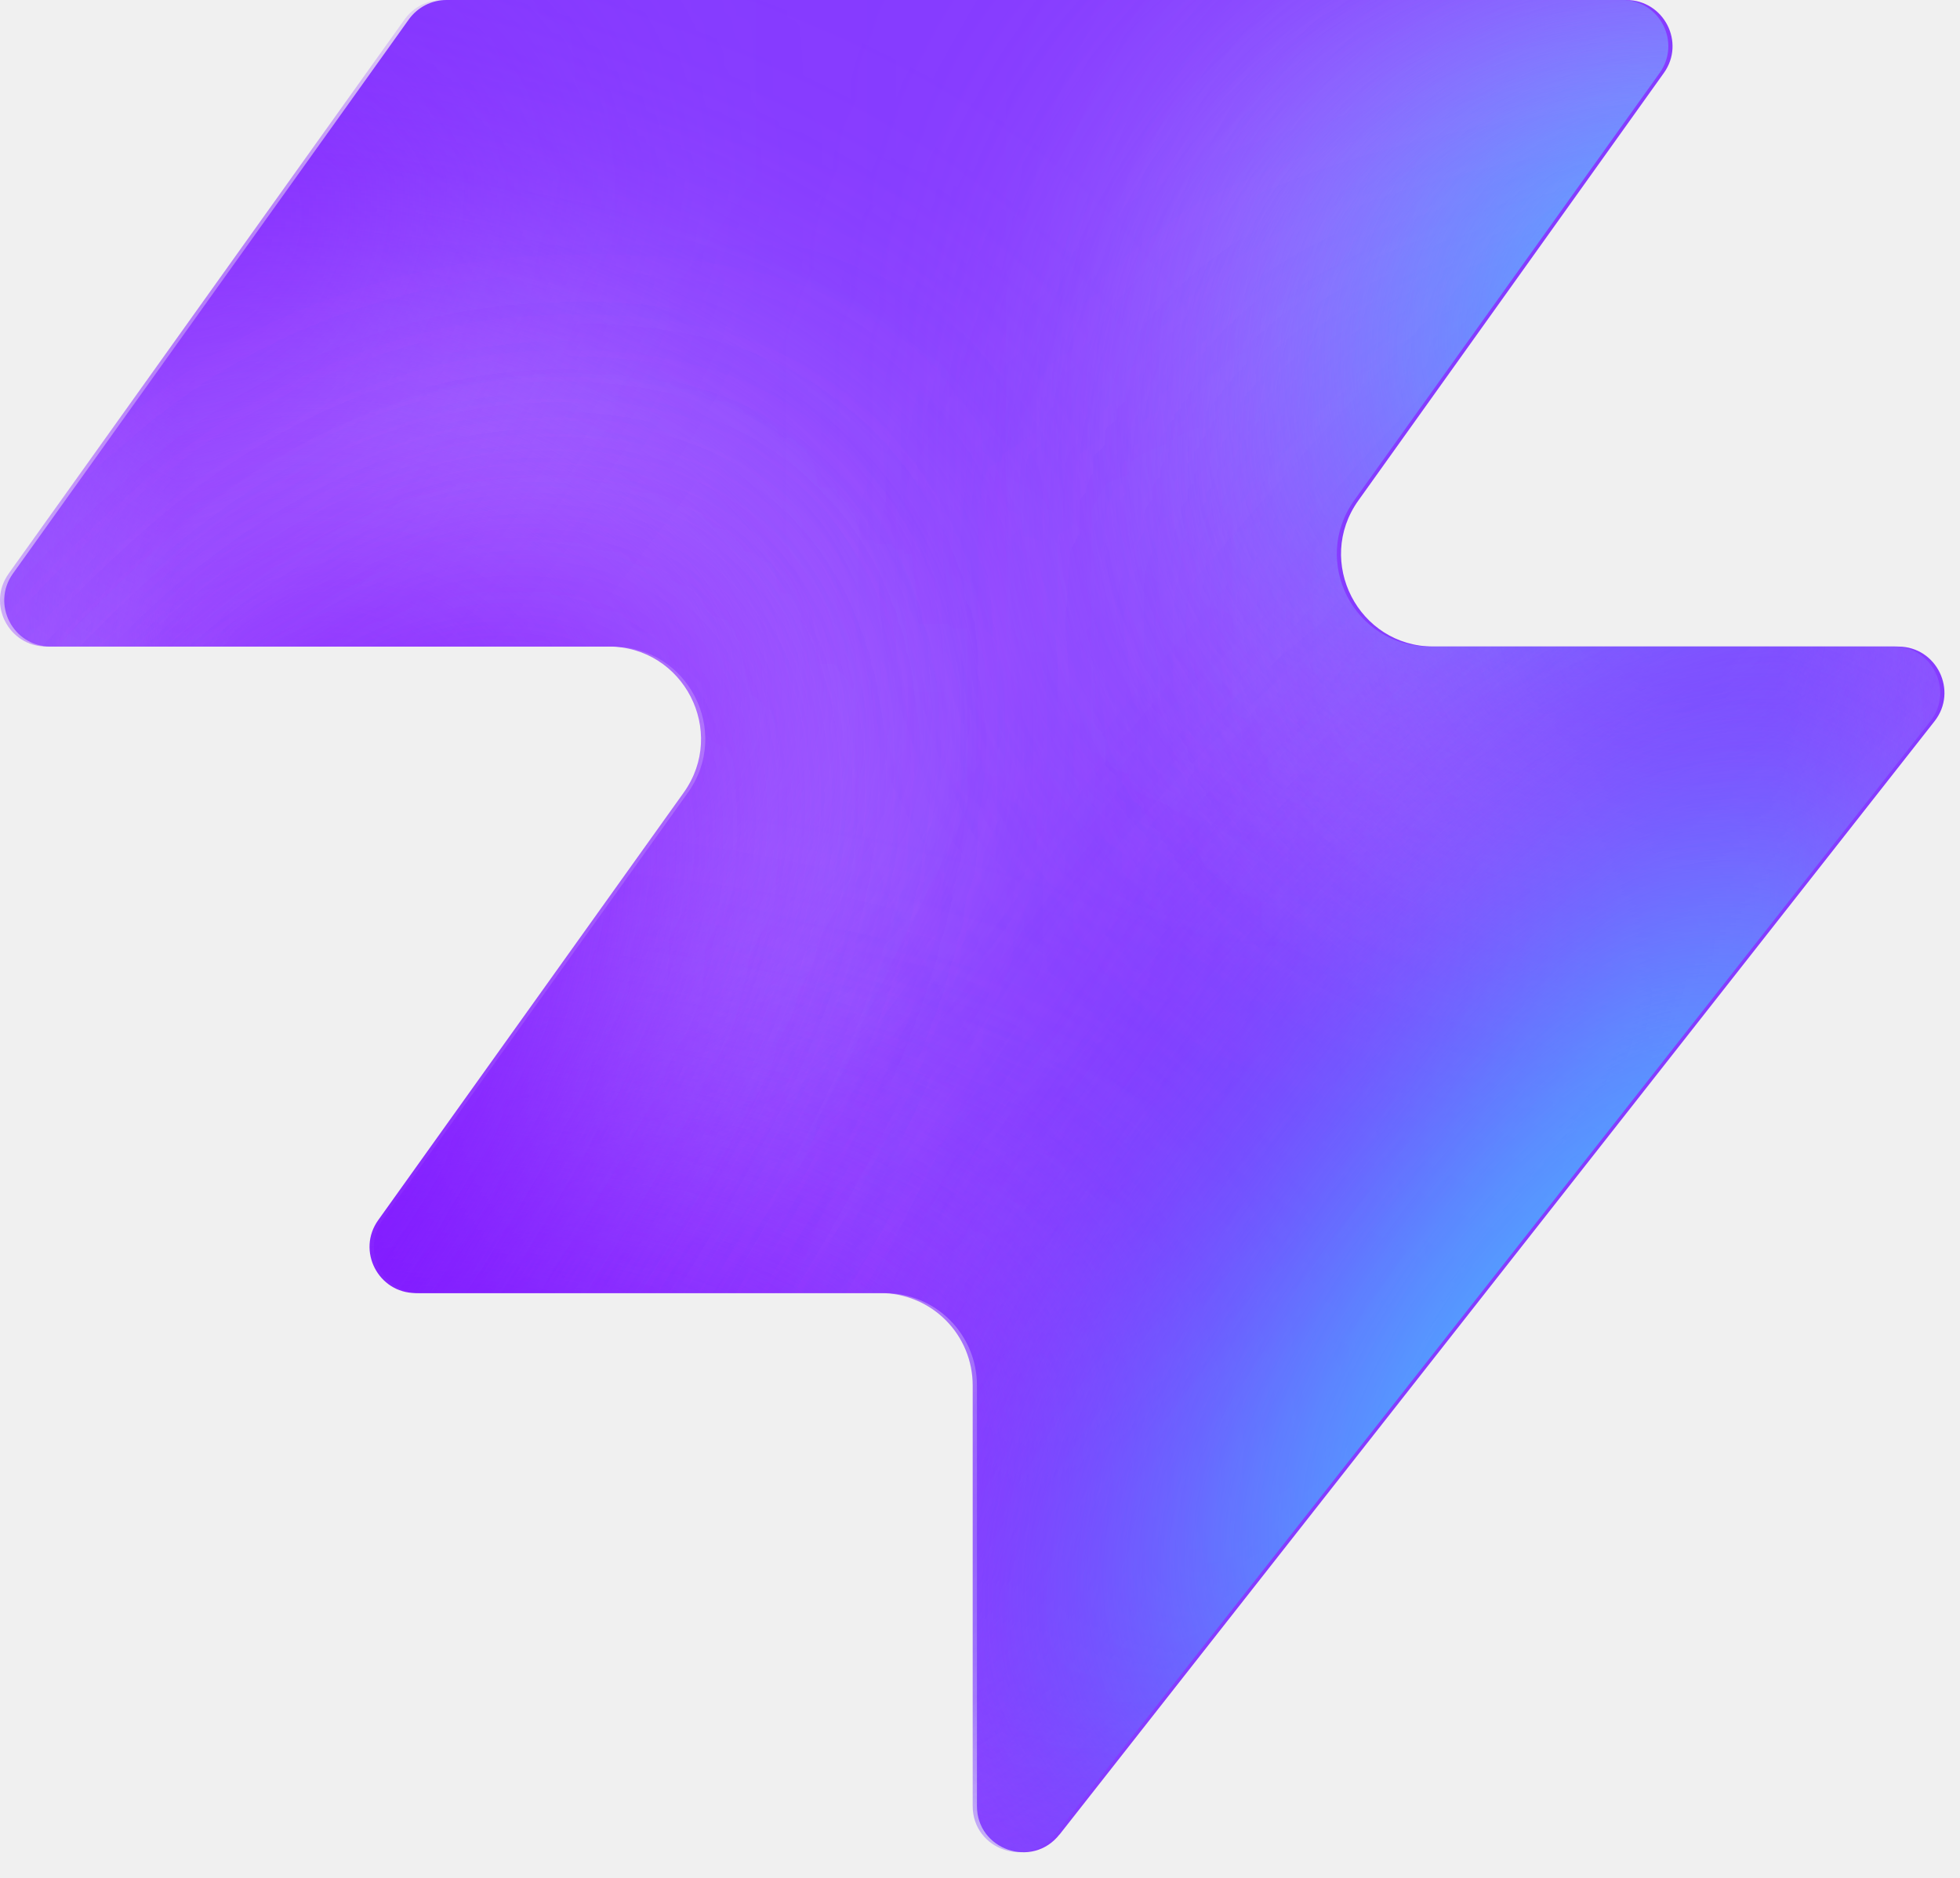
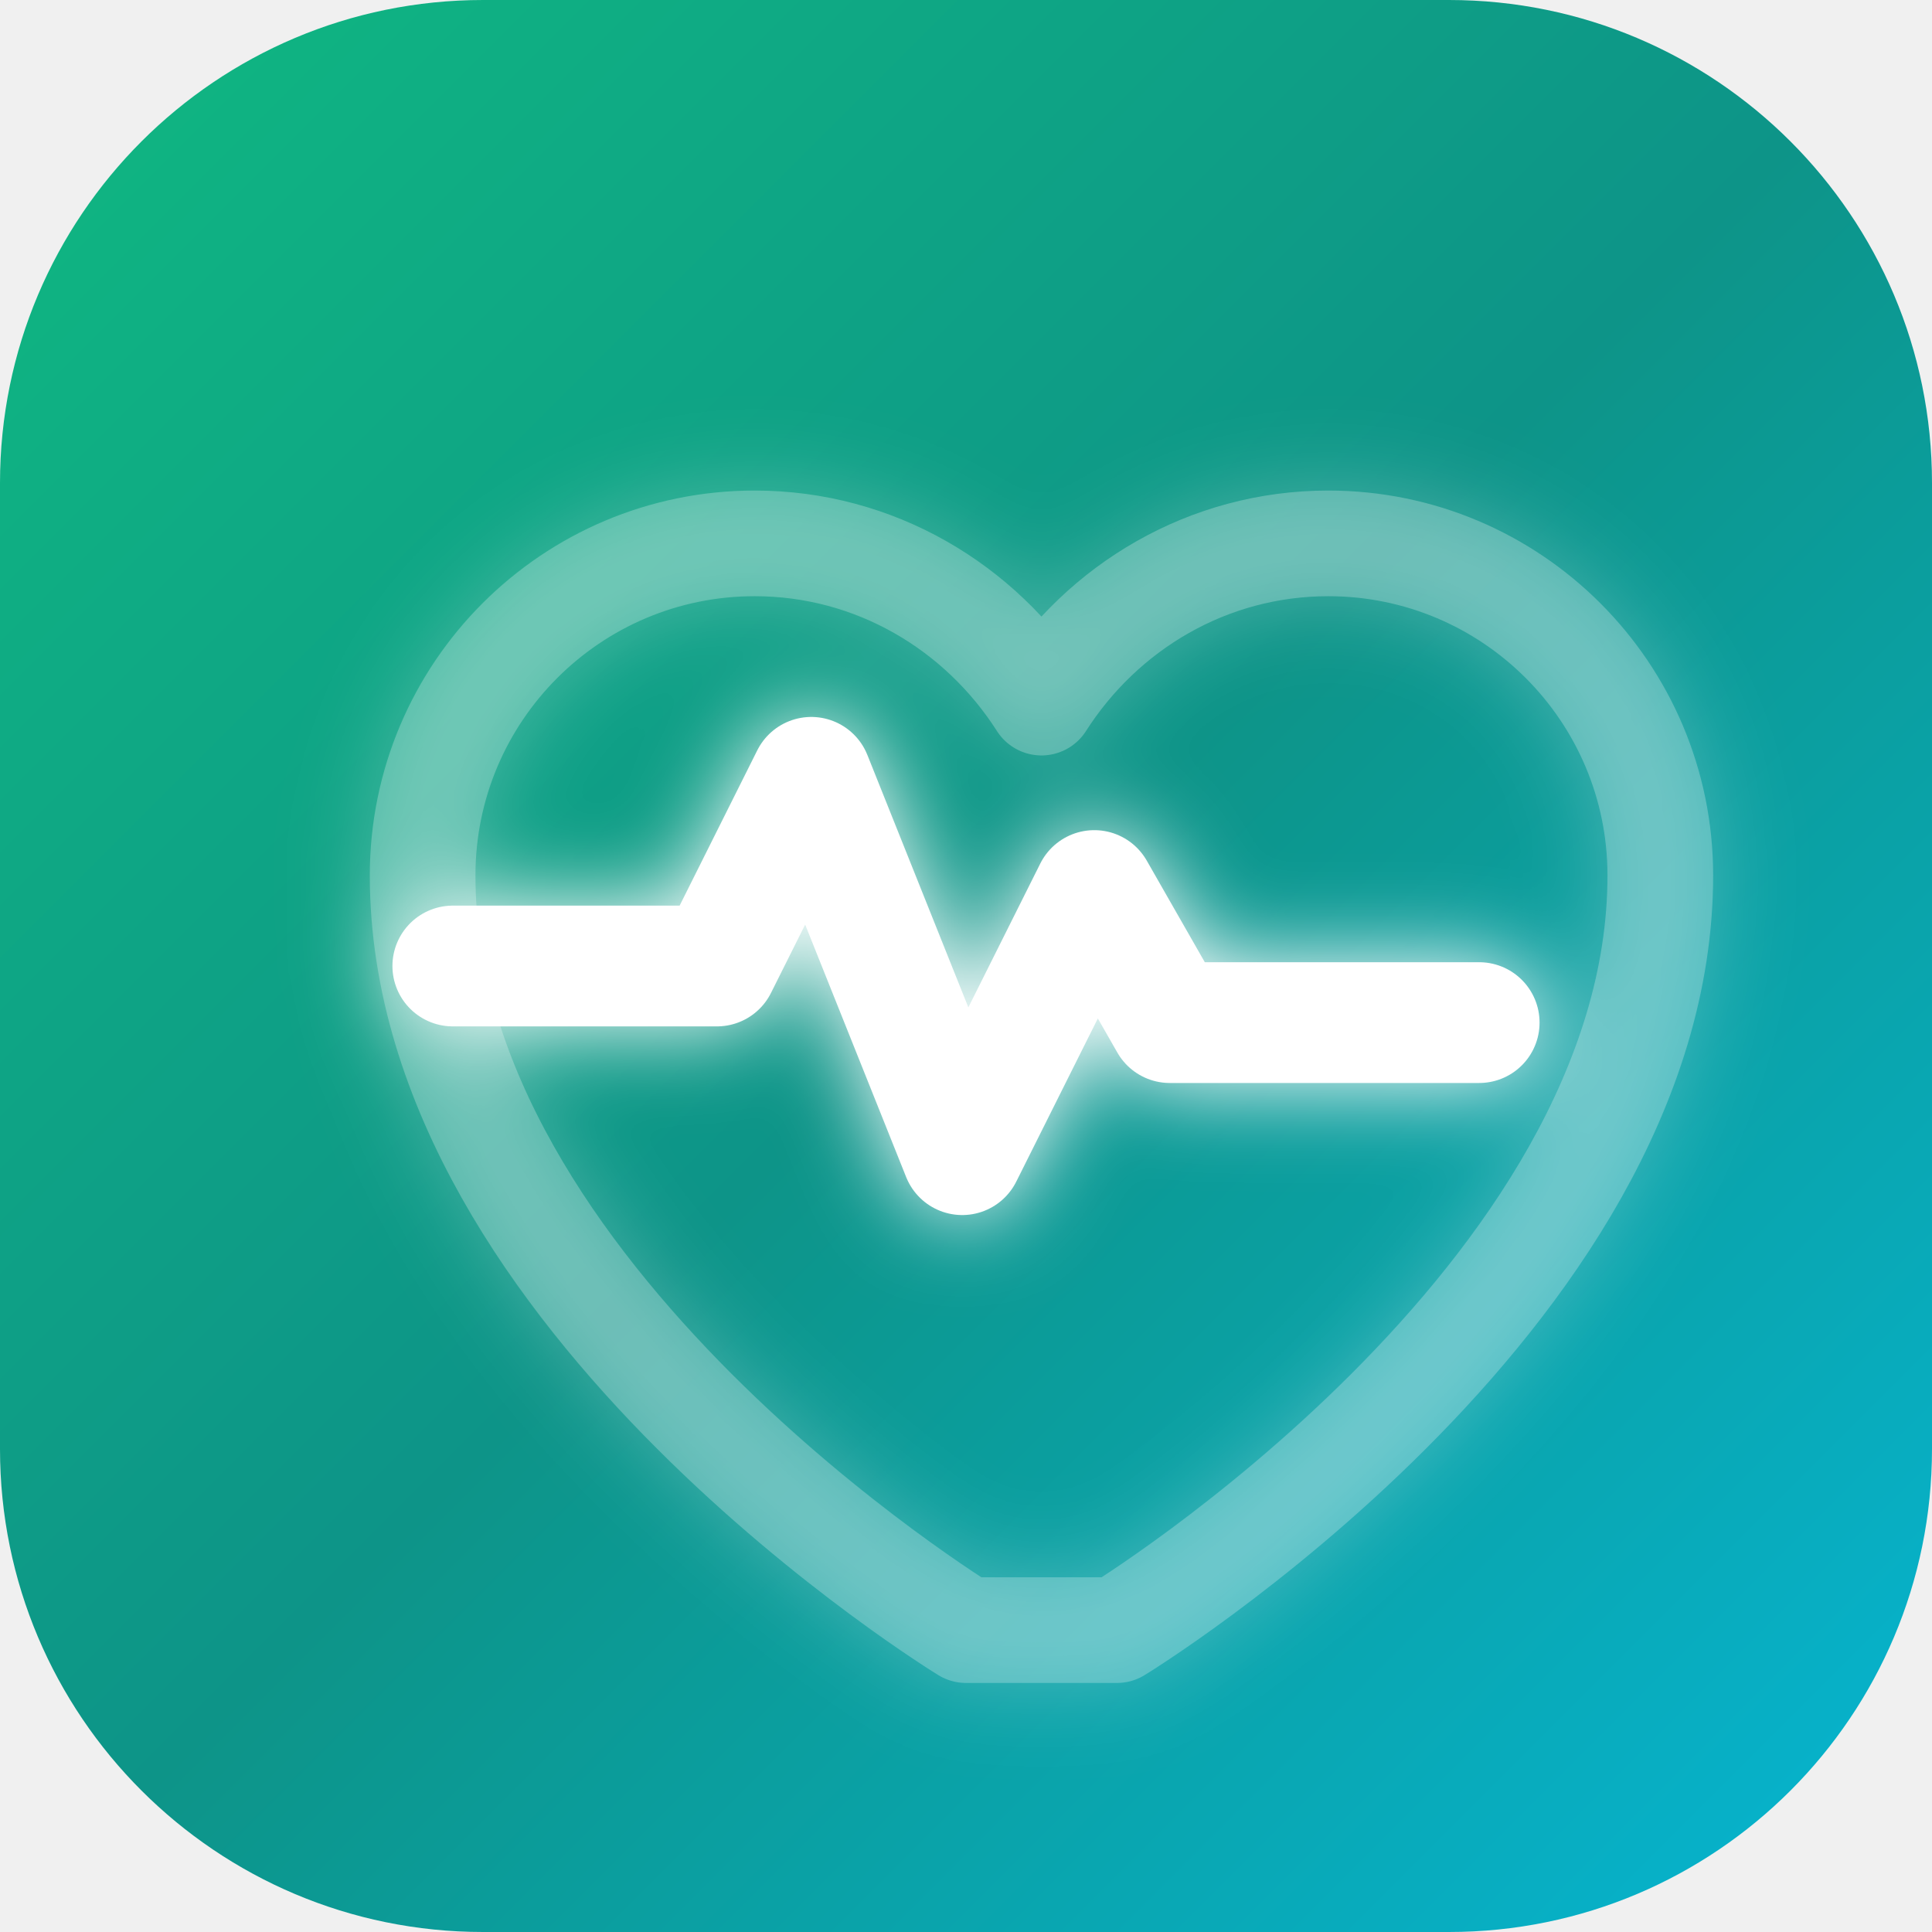
- <svg xmlns="http://www.w3.org/2000/svg" width="48" height="46" fill="none" viewBox="0 0 48 46">
-   <path fill="#863bff" d="M25.946 44.938c-.664.845-2.021.375-2.021-.698V33.937a2.26 2.26 0 0 0-2.262-2.262H10.287c-.92 0-1.456-1.04-.92-1.788l7.48-10.471c1.07-1.497 0-3.578-1.842-3.578H1.237c-.92 0-1.456-1.04-.92-1.788L10.013.474c.214-.297.556-.474.92-.474h28.894c.92 0 1.456 1.04.92 1.788l-7.48 10.471c-1.07 1.498 0 3.579 1.842 3.579h11.377c.943 0 1.473 1.088.89 1.83L25.947 44.94z" style="fill:#863bff;fill:color(display-p3 .525 .23 1);fill-opacity:1" />
-   <mask id="a" width="48" height="46" x="0" y="0" maskUnits="userSpaceOnUse" style="mask-type:alpha">
-     <path fill="#000" d="M25.842 44.938c-.664.844-2.021.375-2.021-.698V33.937a2.26 2.26 0 0 0-2.262-2.262H10.183c-.92 0-1.456-1.04-.92-1.788l7.48-10.471c1.07-1.498 0-3.579-1.842-3.579H1.133c-.92 0-1.456-1.04-.92-1.787L9.91.473c.214-.297.556-.474.92-.474h28.894c.92 0 1.456 1.04.92 1.788l-7.48 10.471c-1.07 1.498 0 3.578 1.842 3.578h11.377c.943 0 1.473 1.088.89 1.832L25.843 44.94z" style="fill:#000;fill-opacity:1" />
-   </mask>
-   <g mask="url(#a)">
-     <g filter="url(#b)">
-       <ellipse cx="5.508" cy="14.704" fill="#ede6ff" rx="5.508" ry="14.704" style="fill:#ede6ff;fill:color(display-p3 .927 .903 1);fill-opacity:1" transform="matrix(.00324 1 1 -.00324 -4.47 31.516)" />
-     </g>
-     <g filter="url(#c)">
-       <ellipse cx="10.399" cy="29.851" fill="#ede6ff" rx="10.399" ry="29.851" style="fill:#ede6ff;fill:color(display-p3 .927 .903 1);fill-opacity:1" transform="matrix(.00324 1 1 -.00324 -39.328 7.883)" />
-     </g>
-     <g filter="url(#d)">
-       <ellipse cx="5.508" cy="30.487" fill="#7e14ff" rx="5.508" ry="30.487" style="fill:#7e14ff;fill:color(display-p3 .492 .077 1);fill-opacity:1" transform="rotate(89.814 -25.913 -14.639)scale(1 -1)" />
-     </g>
-     <g filter="url(#e)">
-       <ellipse cx="5.508" cy="30.599" fill="#7e14ff" rx="5.508" ry="30.599" style="fill:#7e14ff;fill:color(display-p3 .492 .077 1);fill-opacity:1" transform="rotate(89.814 -32.644 -3.334)scale(1 -1)" />
-     </g>
-     <g filter="url(#f)">
-       <ellipse cx="5.508" cy="30.599" fill="#7e14ff" rx="5.508" ry="30.599" style="fill:#7e14ff;fill:color(display-p3 .492 .077 1);fill-opacity:1" transform="matrix(.00324 1 1 -.00324 -34.34 30.47)" />
-     </g>
-     <g filter="url(#g)">
-       <ellipse cx="14.072" cy="22.078" fill="#ede6ff" rx="14.072" ry="22.078" style="fill:#ede6ff;fill:color(display-p3 .927 .903 1);fill-opacity:1" transform="rotate(93.35 24.506 48.493)scale(-1 1)" />
-     </g>
-     <g filter="url(#h)">
-       <ellipse cx="3.47" cy="21.501" fill="#7e14ff" rx="3.47" ry="21.501" style="fill:#7e14ff;fill:color(display-p3 .492 .077 1);fill-opacity:1" transform="rotate(89.009 28.708 47.59)scale(-1 1)" />
-     </g>
-     <g filter="url(#i)">
-       <ellipse cx="3.47" cy="21.501" fill="#7e14ff" rx="3.47" ry="21.501" style="fill:#7e14ff;fill:color(display-p3 .492 .077 1);fill-opacity:1" transform="rotate(89.009 28.708 47.59)scale(-1 1)" />
-     </g>
-     <g filter="url(#j)">
-       <ellipse cx=".387" cy="8.972" fill="#7e14ff" rx="4.407" ry="29.108" style="fill:#7e14ff;fill:color(display-p3 .492 .077 1);fill-opacity:1" transform="rotate(39.51 .387 8.972)" />
-     </g>
-     <g filter="url(#k)">
-       <ellipse cx="47.523" cy="-6.092" fill="#7e14ff" rx="4.407" ry="29.108" style="fill:#7e14ff;fill:color(display-p3 .492 .077 1);fill-opacity:1" transform="rotate(37.892 47.523 -6.092)" />
-     </g>
-     <g filter="url(#l)">
-       <ellipse cx="41.412" cy="6.333" fill="#47bfff" rx="5.971" ry="9.665" style="fill:#47bfff;fill:color(display-p3 .28 .748 1);fill-opacity:1" transform="rotate(37.892 41.412 6.333)" />
-     </g>
-     <g filter="url(#m)">
-       <ellipse cx="-1.879" cy="38.332" fill="#7e14ff" rx="4.407" ry="29.108" style="fill:#7e14ff;fill:color(display-p3 .492 .077 1);fill-opacity:1" transform="rotate(37.892 -1.88 38.332)" />
-     </g>
-     <g filter="url(#n)">
-       <ellipse cx="-1.879" cy="38.332" fill="#7e14ff" rx="4.407" ry="29.108" style="fill:#7e14ff;fill:color(display-p3 .492 .077 1);fill-opacity:1" transform="rotate(37.892 -1.88 38.332)" />
-     </g>
-     <g filter="url(#o)">
-       <ellipse cx="35.651" cy="29.907" fill="#7e14ff" rx="4.407" ry="29.108" style="fill:#7e14ff;fill:color(display-p3 .492 .077 1);fill-opacity:1" transform="rotate(37.892 35.651 29.907)" />
-     </g>
-     <g filter="url(#p)">
-       <ellipse cx="38.418" cy="32.4" fill="#47bfff" rx="5.971" ry="15.297" style="fill:#47bfff;fill:color(display-p3 .28 .748 1);fill-opacity:1" transform="rotate(37.892 38.418 32.4)" />
-     </g>
-   </g>
+ <svg xmlns="http://www.w3.org/2000/svg" viewBox="0 0 512 512" width="100%" height="100%">
  <defs>
-     <filter id="b" width="60.045" height="41.654" x="-19.77" y="16.149" color-interpolation-filters="sRGB" filterUnits="userSpaceOnUse">
-       <feFlood flood-opacity="0" result="BackgroundImageFix" />
-       <feBlend in="SourceGraphic" in2="BackgroundImageFix" result="shape" />
-       <feGaussianBlur result="effect1_foregroundBlur_2002_17158" stdDeviation="7.659" />
-     </filter>
-     <filter id="c" width="90.34" height="51.437" x="-54.613" y="-7.533" color-interpolation-filters="sRGB" filterUnits="userSpaceOnUse">
-       <feFlood flood-opacity="0" result="BackgroundImageFix" />
-       <feBlend in="SourceGraphic" in2="BackgroundImageFix" result="shape" />
-       <feGaussianBlur result="effect1_foregroundBlur_2002_17158" stdDeviation="7.659" />
-     </filter>
-     <filter id="d" width="79.355" height="29.4" x="-49.64" y="2.03" color-interpolation-filters="sRGB" filterUnits="userSpaceOnUse">
-       <feFlood flood-opacity="0" result="BackgroundImageFix" />
-       <feBlend in="SourceGraphic" in2="BackgroundImageFix" result="shape" />
-       <feGaussianBlur result="effect1_foregroundBlur_2002_17158" stdDeviation="4.596" />
-     </filter>
-     <filter id="e" width="79.579" height="29.4" x="-45.045" y="20.029" color-interpolation-filters="sRGB" filterUnits="userSpaceOnUse">
-       <feFlood flood-opacity="0" result="BackgroundImageFix" />
-       <feBlend in="SourceGraphic" in2="BackgroundImageFix" result="shape" />
-       <feGaussianBlur result="effect1_foregroundBlur_2002_17158" stdDeviation="4.596" />
-     </filter>
-     <filter id="f" width="79.579" height="29.4" x="-43.513" y="21.178" color-interpolation-filters="sRGB" filterUnits="userSpaceOnUse">
-       <feFlood flood-opacity="0" result="BackgroundImageFix" />
-       <feBlend in="SourceGraphic" in2="BackgroundImageFix" result="shape" />
-       <feGaussianBlur result="effect1_foregroundBlur_2002_17158" stdDeviation="4.596" />
-     </filter>
-     <filter id="g" width="74.749" height="58.852" x="15.756" y="-17.901" color-interpolation-filters="sRGB" filterUnits="userSpaceOnUse">
-       <feFlood flood-opacity="0" result="BackgroundImageFix" />
-       <feBlend in="SourceGraphic" in2="BackgroundImageFix" result="shape" />
-       <feGaussianBlur result="effect1_foregroundBlur_2002_17158" stdDeviation="7.659" />
-     </filter>
-     <filter id="h" width="61.377" height="25.362" x="23.548" y="2.284" color-interpolation-filters="sRGB" filterUnits="userSpaceOnUse">
-       <feFlood flood-opacity="0" result="BackgroundImageFix" />
-       <feBlend in="SourceGraphic" in2="BackgroundImageFix" result="shape" />
-       <feGaussianBlur result="effect1_foregroundBlur_2002_17158" stdDeviation="4.596" />
-     </filter>
-     <filter id="i" width="61.377" height="25.362" x="23.548" y="2.284" color-interpolation-filters="sRGB" filterUnits="userSpaceOnUse">
-       <feFlood flood-opacity="0" result="BackgroundImageFix" />
-       <feBlend in="SourceGraphic" in2="BackgroundImageFix" result="shape" />
-       <feGaussianBlur result="effect1_foregroundBlur_2002_17158" stdDeviation="4.596" />
-     </filter>
-     <filter id="j" width="56.045" height="63.649" x="-27.636" y="-22.853" color-interpolation-filters="sRGB" filterUnits="userSpaceOnUse">
-       <feFlood flood-opacity="0" result="BackgroundImageFix" />
-       <feBlend in="SourceGraphic" in2="BackgroundImageFix" result="shape" />
-       <feGaussianBlur result="effect1_foregroundBlur_2002_17158" stdDeviation="4.596" />
-     </filter>
-     <filter id="k" width="54.814" height="64.646" x="20.116" y="-38.415" color-interpolation-filters="sRGB" filterUnits="userSpaceOnUse">
-       <feFlood flood-opacity="0" result="BackgroundImageFix" />
-       <feBlend in="SourceGraphic" in2="BackgroundImageFix" result="shape" />
-       <feGaussianBlur result="effect1_foregroundBlur_2002_17158" stdDeviation="4.596" />
-     </filter>
-     <filter id="l" width="33.541" height="35.313" x="24.641" y="-11.323" color-interpolation-filters="sRGB" filterUnits="userSpaceOnUse">
-       <feFlood flood-opacity="0" result="BackgroundImageFix" />
-       <feBlend in="SourceGraphic" in2="BackgroundImageFix" result="shape" />
-       <feGaussianBlur result="effect1_foregroundBlur_2002_17158" stdDeviation="4.596" />
-     </filter>
-     <filter id="m" width="54.814" height="64.646" x="-29.286" y="6.009" color-interpolation-filters="sRGB" filterUnits="userSpaceOnUse">
-       <feFlood flood-opacity="0" result="BackgroundImageFix" />
-       <feBlend in="SourceGraphic" in2="BackgroundImageFix" result="shape" />
-       <feGaussianBlur result="effect1_foregroundBlur_2002_17158" stdDeviation="4.596" />
-     </filter>
-     <filter id="n" width="54.814" height="64.646" x="-29.286" y="6.009" color-interpolation-filters="sRGB" filterUnits="userSpaceOnUse">
-       <feFlood flood-opacity="0" result="BackgroundImageFix" />
-       <feBlend in="SourceGraphic" in2="BackgroundImageFix" result="shape" />
-       <feGaussianBlur result="effect1_foregroundBlur_2002_17158" stdDeviation="4.596" />
-     </filter>
-     <filter id="o" width="54.814" height="64.646" x="8.244" y="-2.416" color-interpolation-filters="sRGB" filterUnits="userSpaceOnUse">
-       <feFlood flood-opacity="0" result="BackgroundImageFix" />
-       <feBlend in="SourceGraphic" in2="BackgroundImageFix" result="shape" />
-       <feGaussianBlur result="effect1_foregroundBlur_2002_17158" stdDeviation="4.596" />
-     </filter>
-     <filter id="p" width="39.409" height="43.623" x="18.713" y="10.588" color-interpolation-filters="sRGB" filterUnits="userSpaceOnUse">
-       <feFlood flood-opacity="0" result="BackgroundImageFix" />
-       <feBlend in="SourceGraphic" in2="BackgroundImageFix" result="shape" />
-       <feGaussianBlur result="effect1_foregroundBlur_2002_17158" stdDeviation="4.596" />
+     <linearGradient id="emeraldGrad" x1="0%" y1="0%" x2="100%" y2="100%">
+       <stop offset="0%" stop-color="#10b981" />
+       <stop offset="50%" stop-color="#0d9488" />
+       <stop offset="100%" stop-color="#06b6d4" />
+     </linearGradient>
+     <filter id="glow" x="-20%" y="-20%" width="140%" height="140%">
+       <feGaussianBlur stdDeviation="12" result="blur" />
+       <feComposite in="SourceGraphic" in2="blur" operator="over" />
    </filter>
  </defs>
+   <rect width="512" height="512" rx="128" fill="url(#emeraldGrad)" />
+   <g filter="url(#glow)">
+     <path d="M256 432s-144-88-144-200c0-48.6 39.4-88 88-88 31.8 0 59.8 16.8 76 42.2C292.2 160.8 320.2 144 352 144c48.6 0 88 39.4 88 88 0 112-144 200-144 200z" fill="none" stroke="#ffffff" stroke-width="28" stroke-linecap="round" stroke-linejoin="round" opacity="0.25" />
+     <path d="M120 256h70l25-50 40 100 35-70 20 35h82" fill="none" stroke="#ffffff" stroke-width="32" stroke-linecap="round" stroke-linejoin="round" />
+   </g>
</svg>
